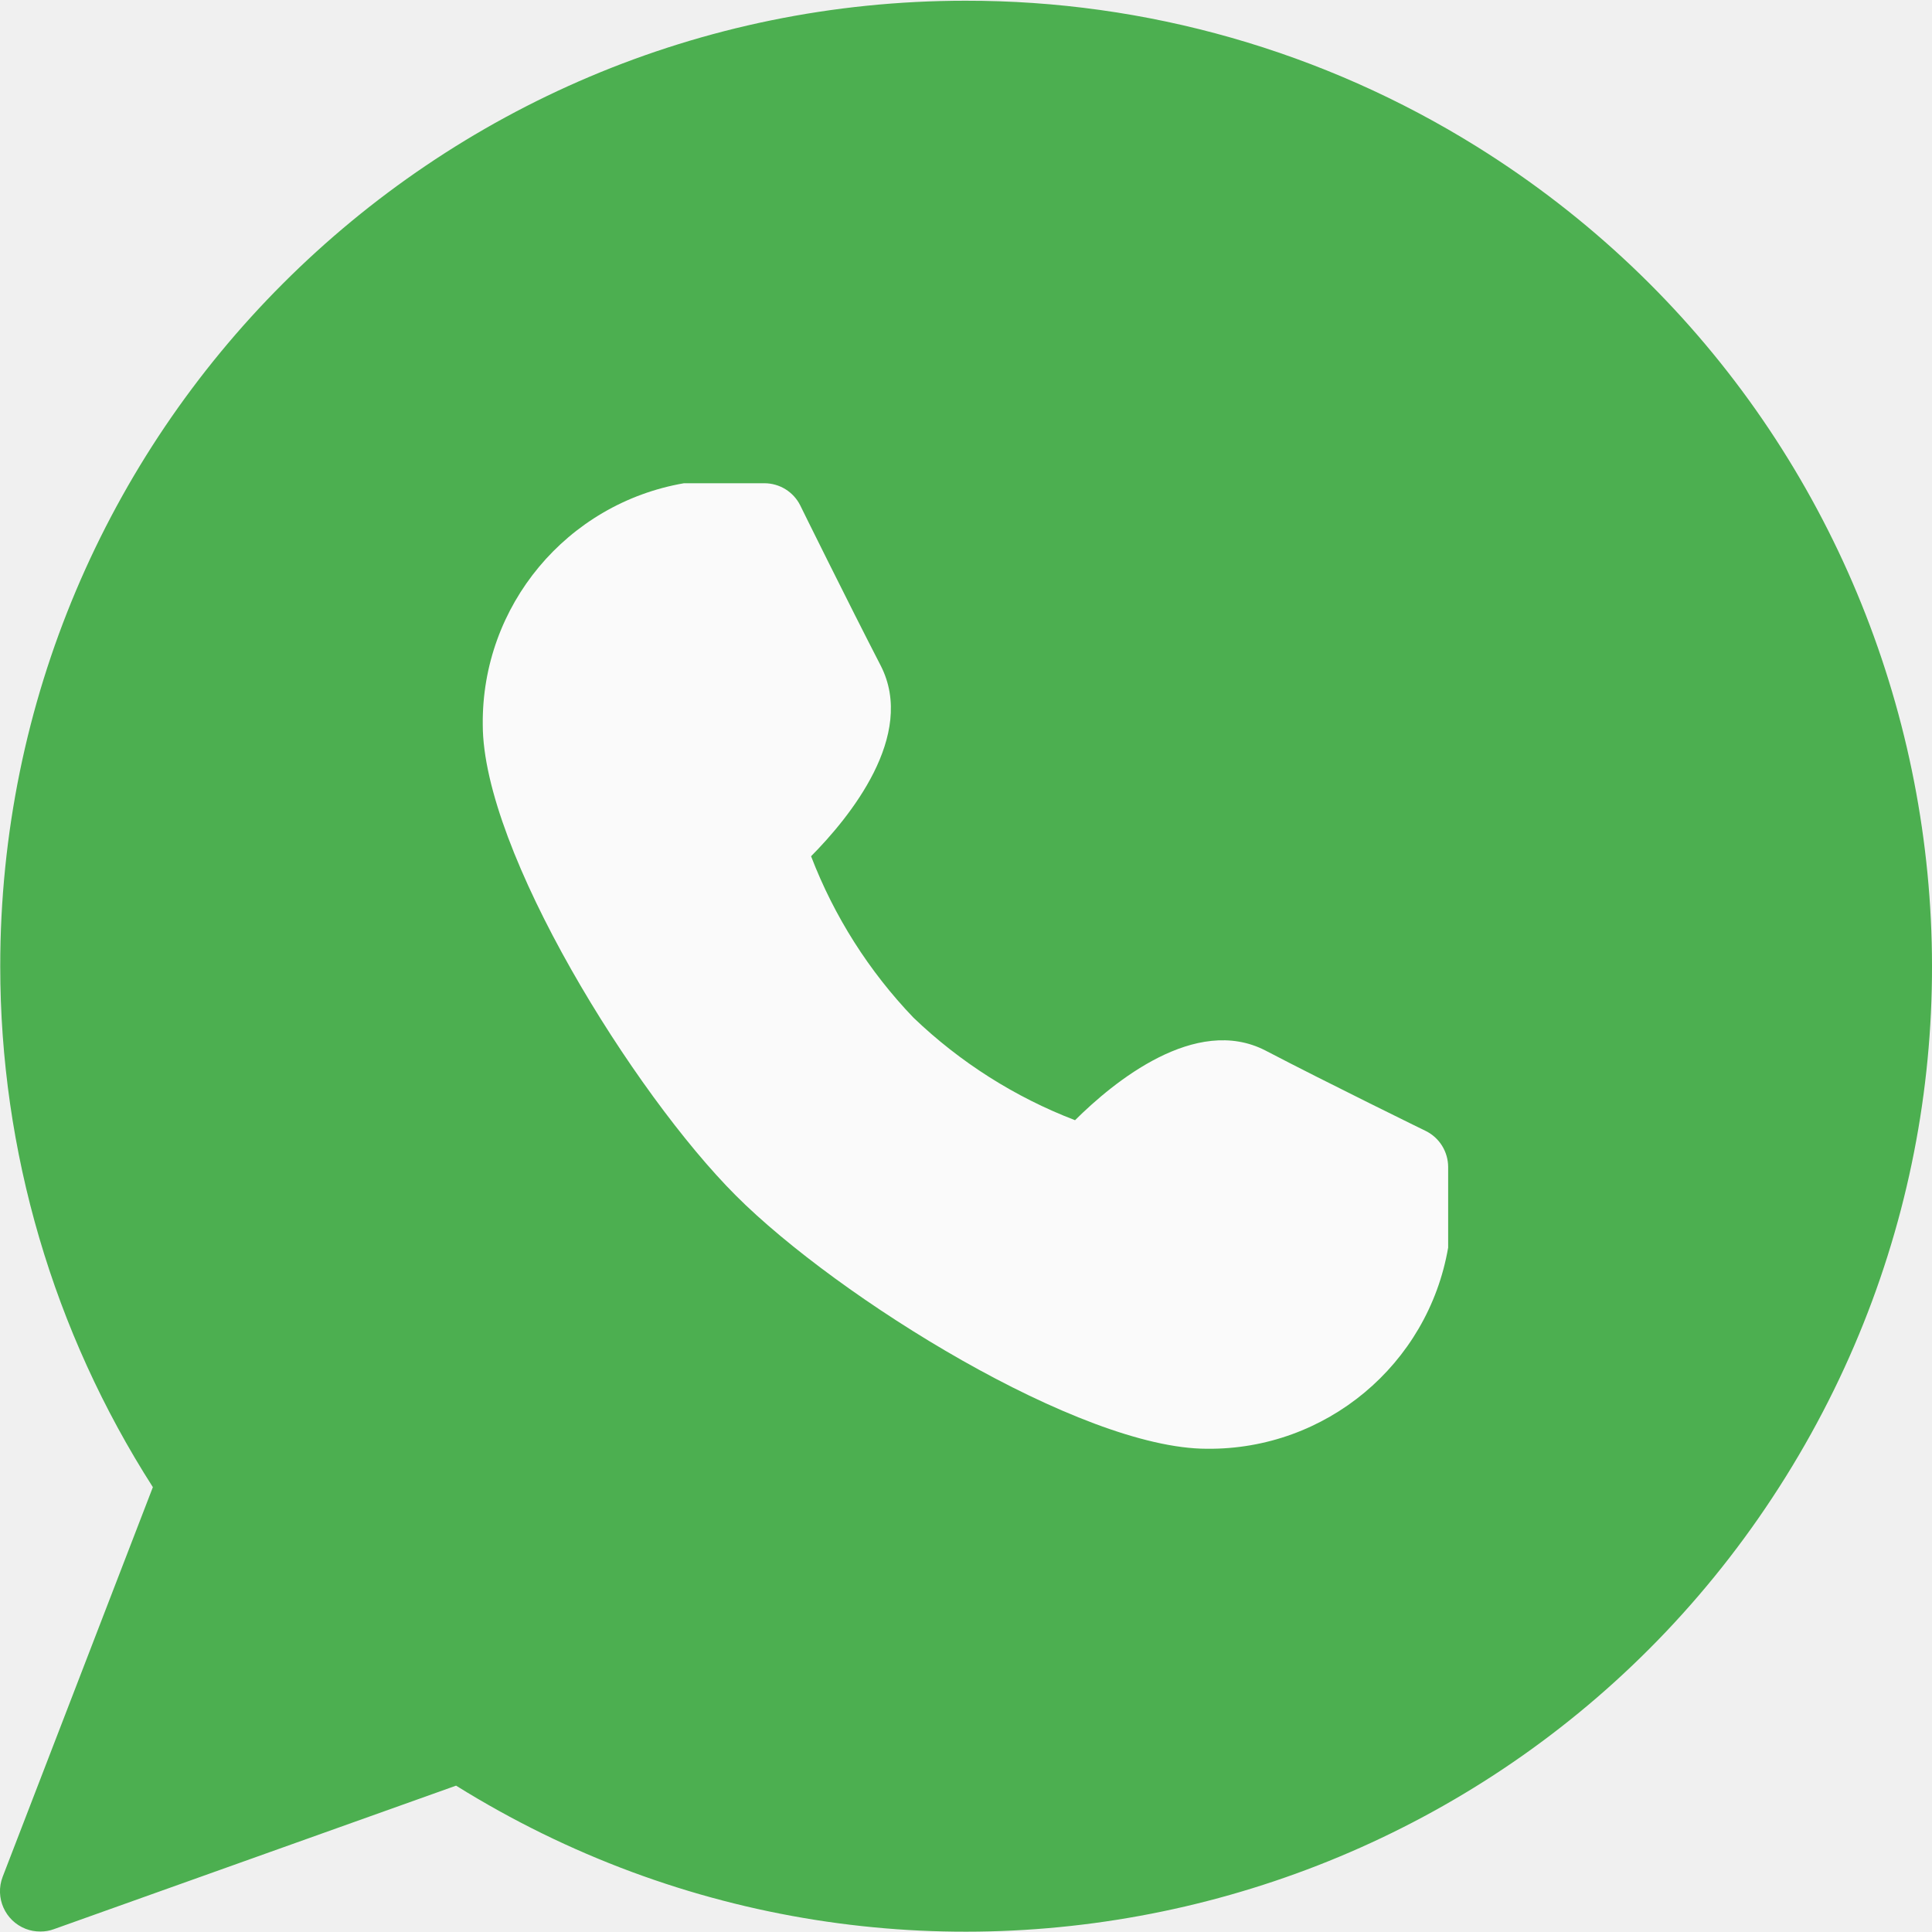
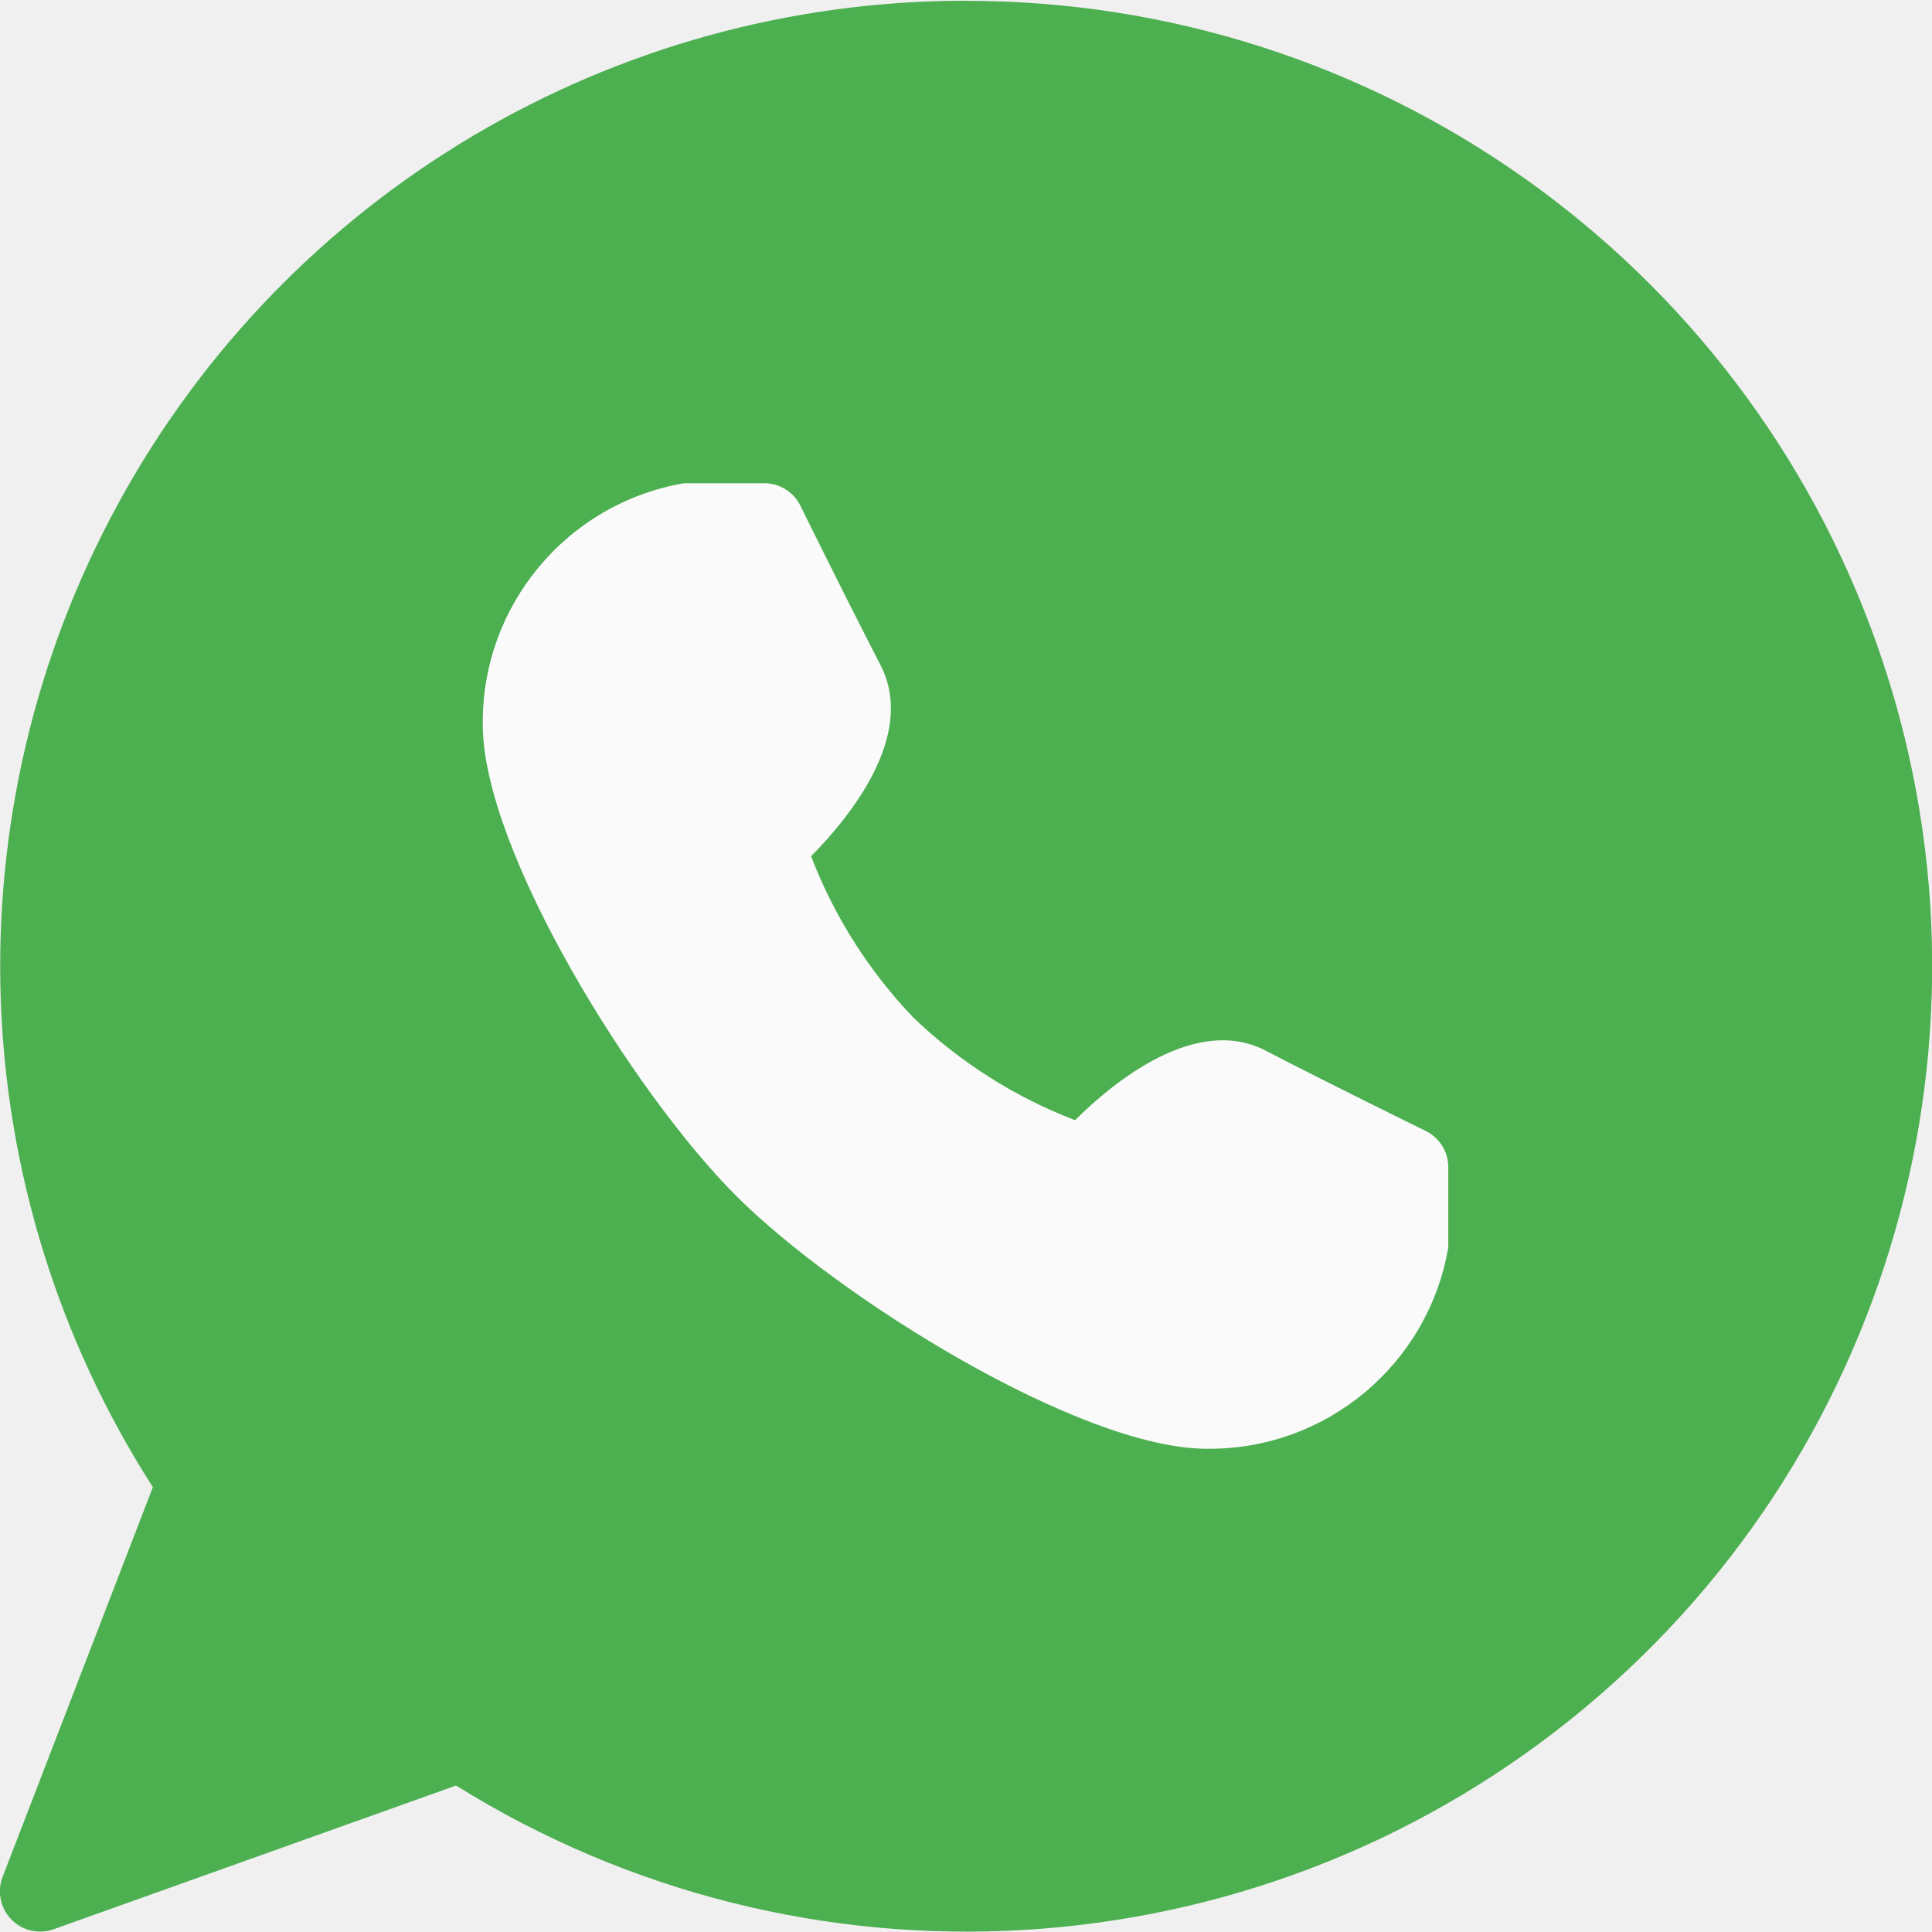
<svg xmlns="http://www.w3.org/2000/svg" width="16" height="16" viewBox="0 0 16 16" fill="none">
  <g clip-path="url(#clip0)">
-     <path d="M7.996 0.006C3.58 0.007 0.001 3.587 0.002 8.003C0.002 9.532 0.441 11.028 1.266 12.316L0.022 15.543C-0.044 15.715 0.042 15.908 0.213 15.974C0.252 15.989 0.292 15.996 0.334 15.996C0.372 15.996 0.41 15.99 0.445 15.977L3.777 14.788C7.525 17.122 12.456 15.976 14.79 12.228C17.125 8.479 15.979 3.549 12.23 1.214C10.96 0.423 9.493 0.004 7.996 0.006Z" fill="#4CAF50" />
-     <path class="path-whatsapp" d="M11.807 9.366C11.807 9.366 10.991 8.967 10.48 8.7C9.902 8.402 9.222 8.96 8.903 9.277C8.405 9.086 7.95 8.797 7.565 8.428C7.196 8.043 6.908 7.589 6.717 7.091C7.034 6.771 7.59 6.092 7.294 5.513C7.03 5.002 6.627 4.186 6.627 4.185C6.571 4.073 6.456 4.002 6.33 4.002H5.664C4.694 4.17 3.988 5.016 3.998 6.001C3.998 7.047 5.25 9.057 6.094 9.901C6.938 10.746 8.948 11.998 9.995 11.998C10.979 12.008 11.826 11.302 11.993 10.332V9.666C11.993 9.538 11.921 9.422 11.807 9.366Z" fill="#FAFAFA" />
+     <path d="M7.996.006a7.995 7.995 0 00-6.73 12.31L.022 15.543a.333.333 0 00.423.434l3.332-1.19A7.995 7.995 0 107.996.007z" fill="#4CAF50" />
+     <path class="path-whatsapp" d="M11.807 9.366s-.816-.4-1.327-.666c-.578-.298-1.258.26-1.577.577a4.01 4.01 0 01-1.338-.849 4.006 4.006 0 01-.848-1.337c.317-.32.873-1 .577-1.578a96.156 96.156 0 01-.667-1.328.333.333 0 00-.297-.183h-.666a2.007 2.007 0 00-1.666 1.999c0 1.046 1.252 3.056 2.096 3.9.844.845 2.854 2.097 3.9 2.097a2.007 2.007 0 002-1.666v-.666a.333.333 0 00-.187-.3z" fill="#FAFAFA" />
  </g>
  <defs>
    <clipPath id="clip0">
-       <rect width="16" height="16" fill="white" transform="translate(0 0.000244141)" />
+       <path fill="#fff" d="M0 0h16v16H0z" />
    </clipPath>
  </defs>
</svg>
